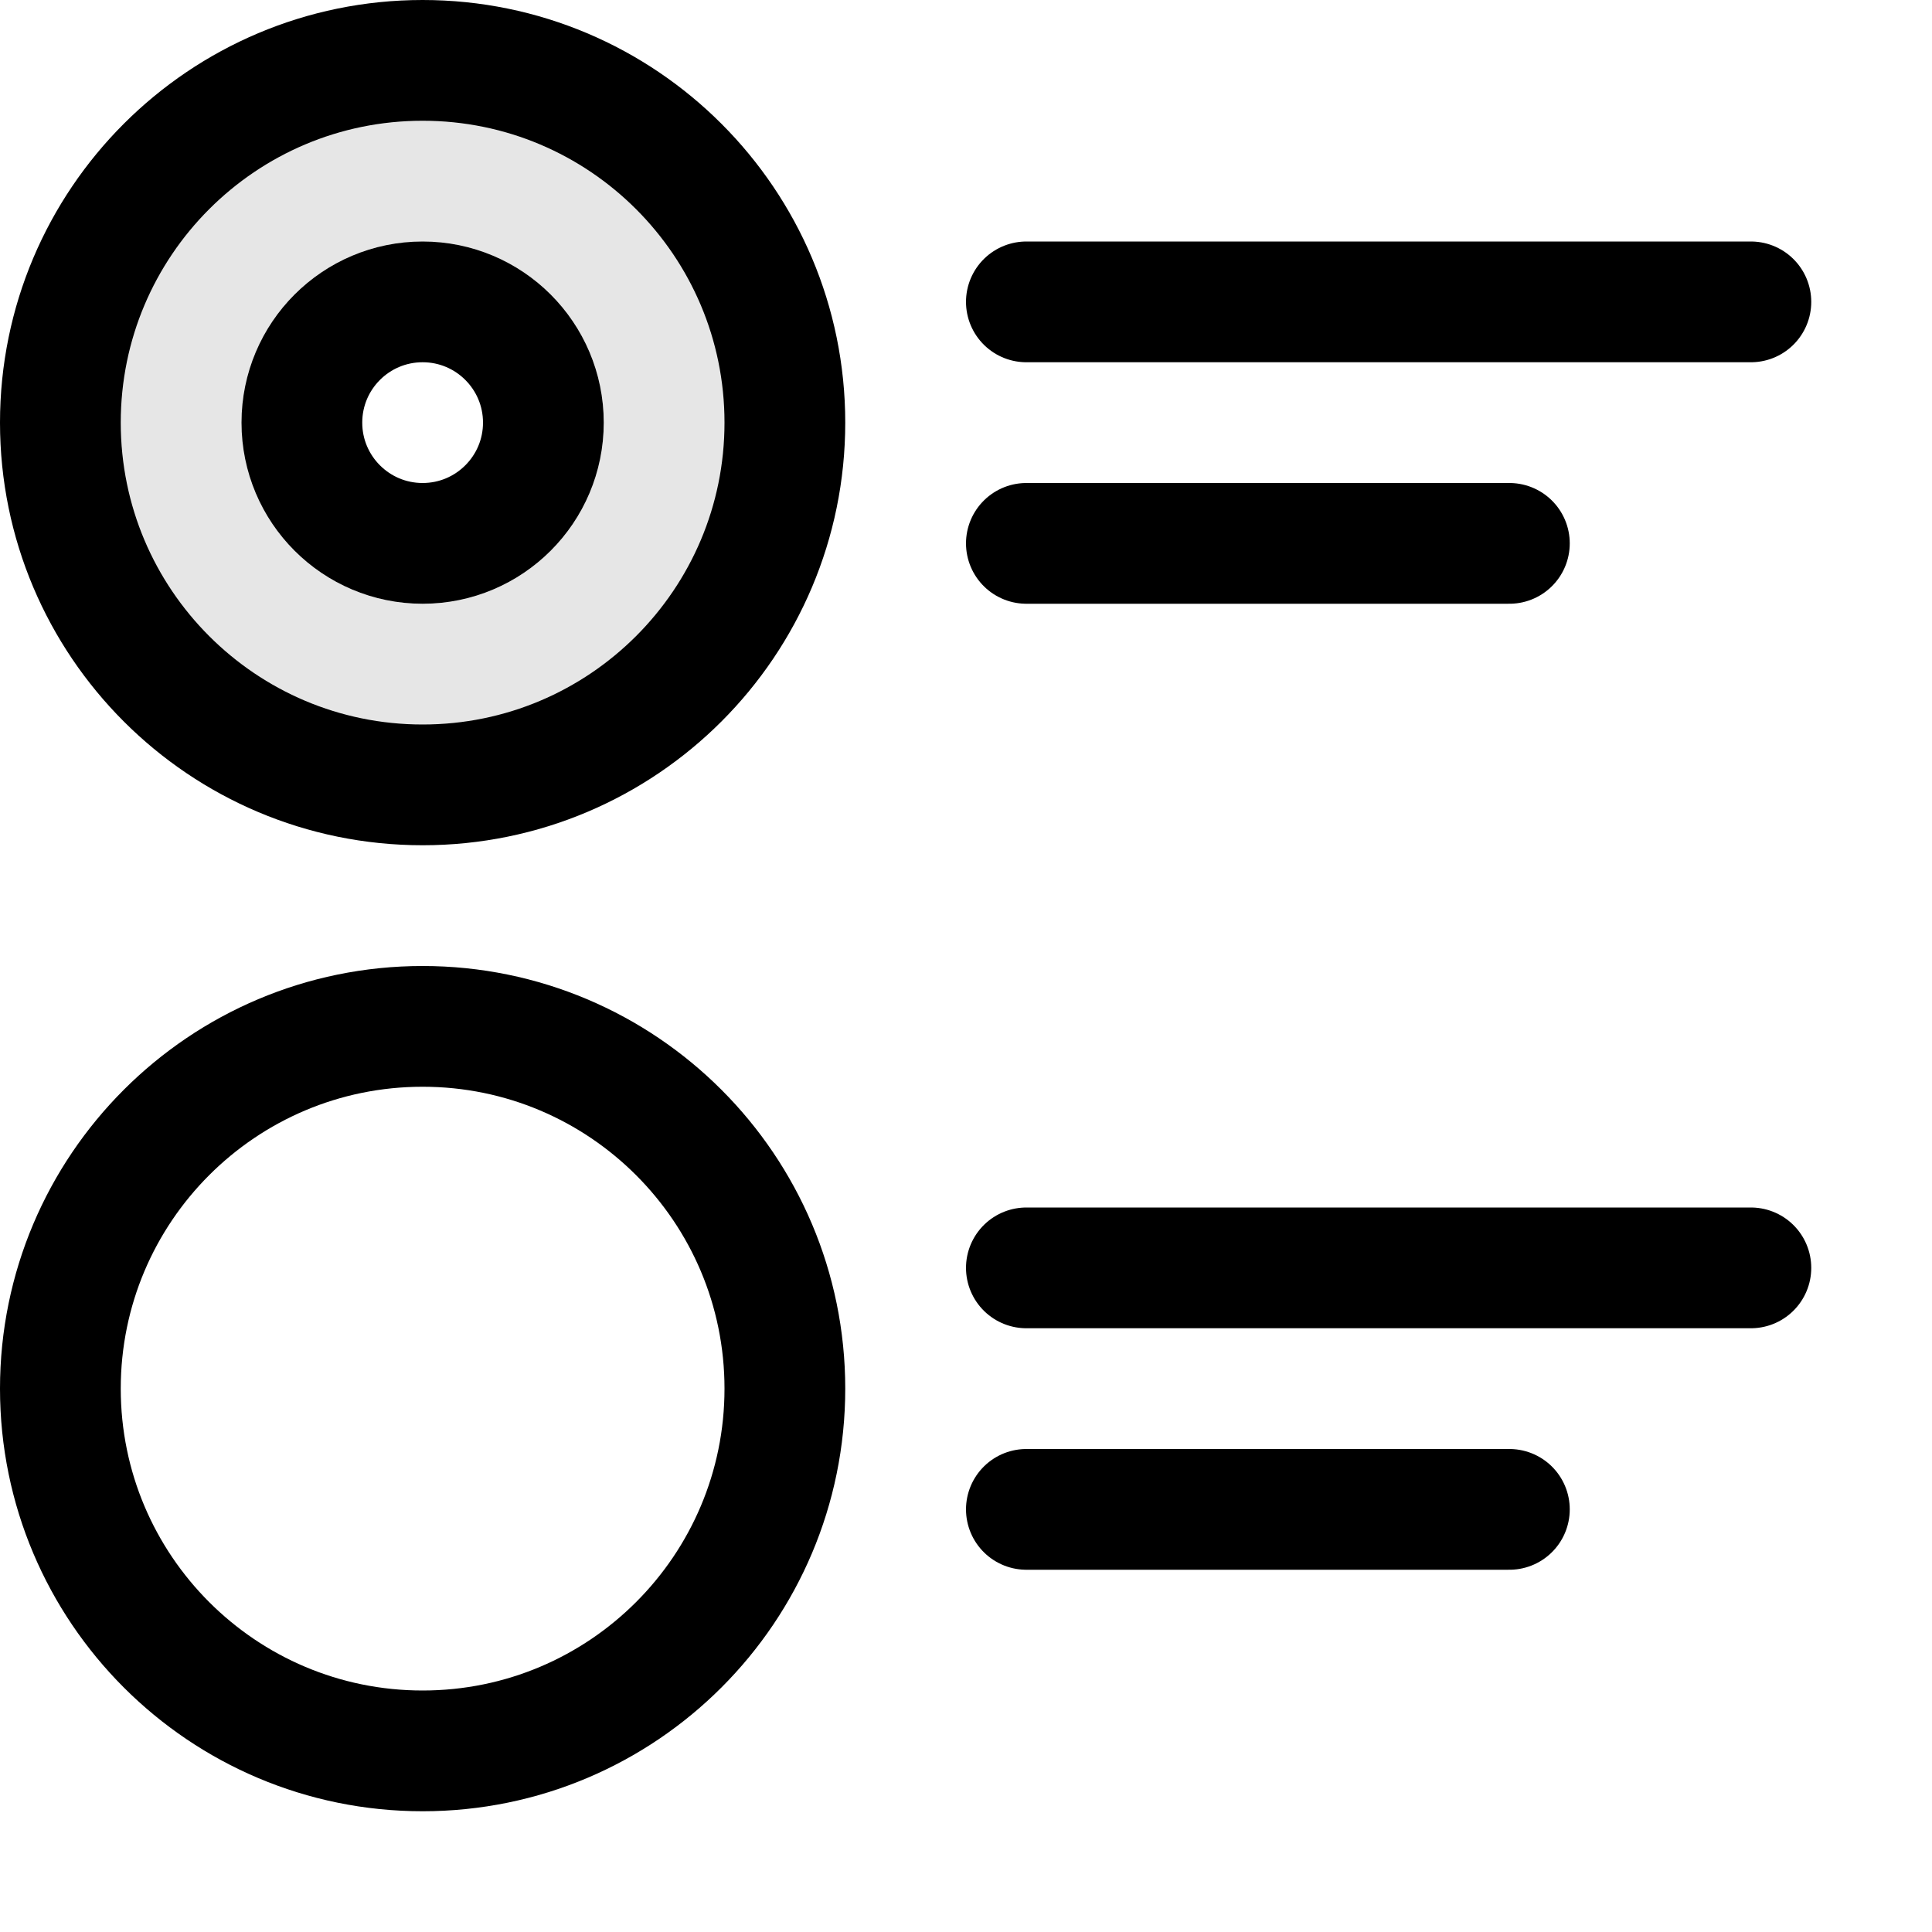
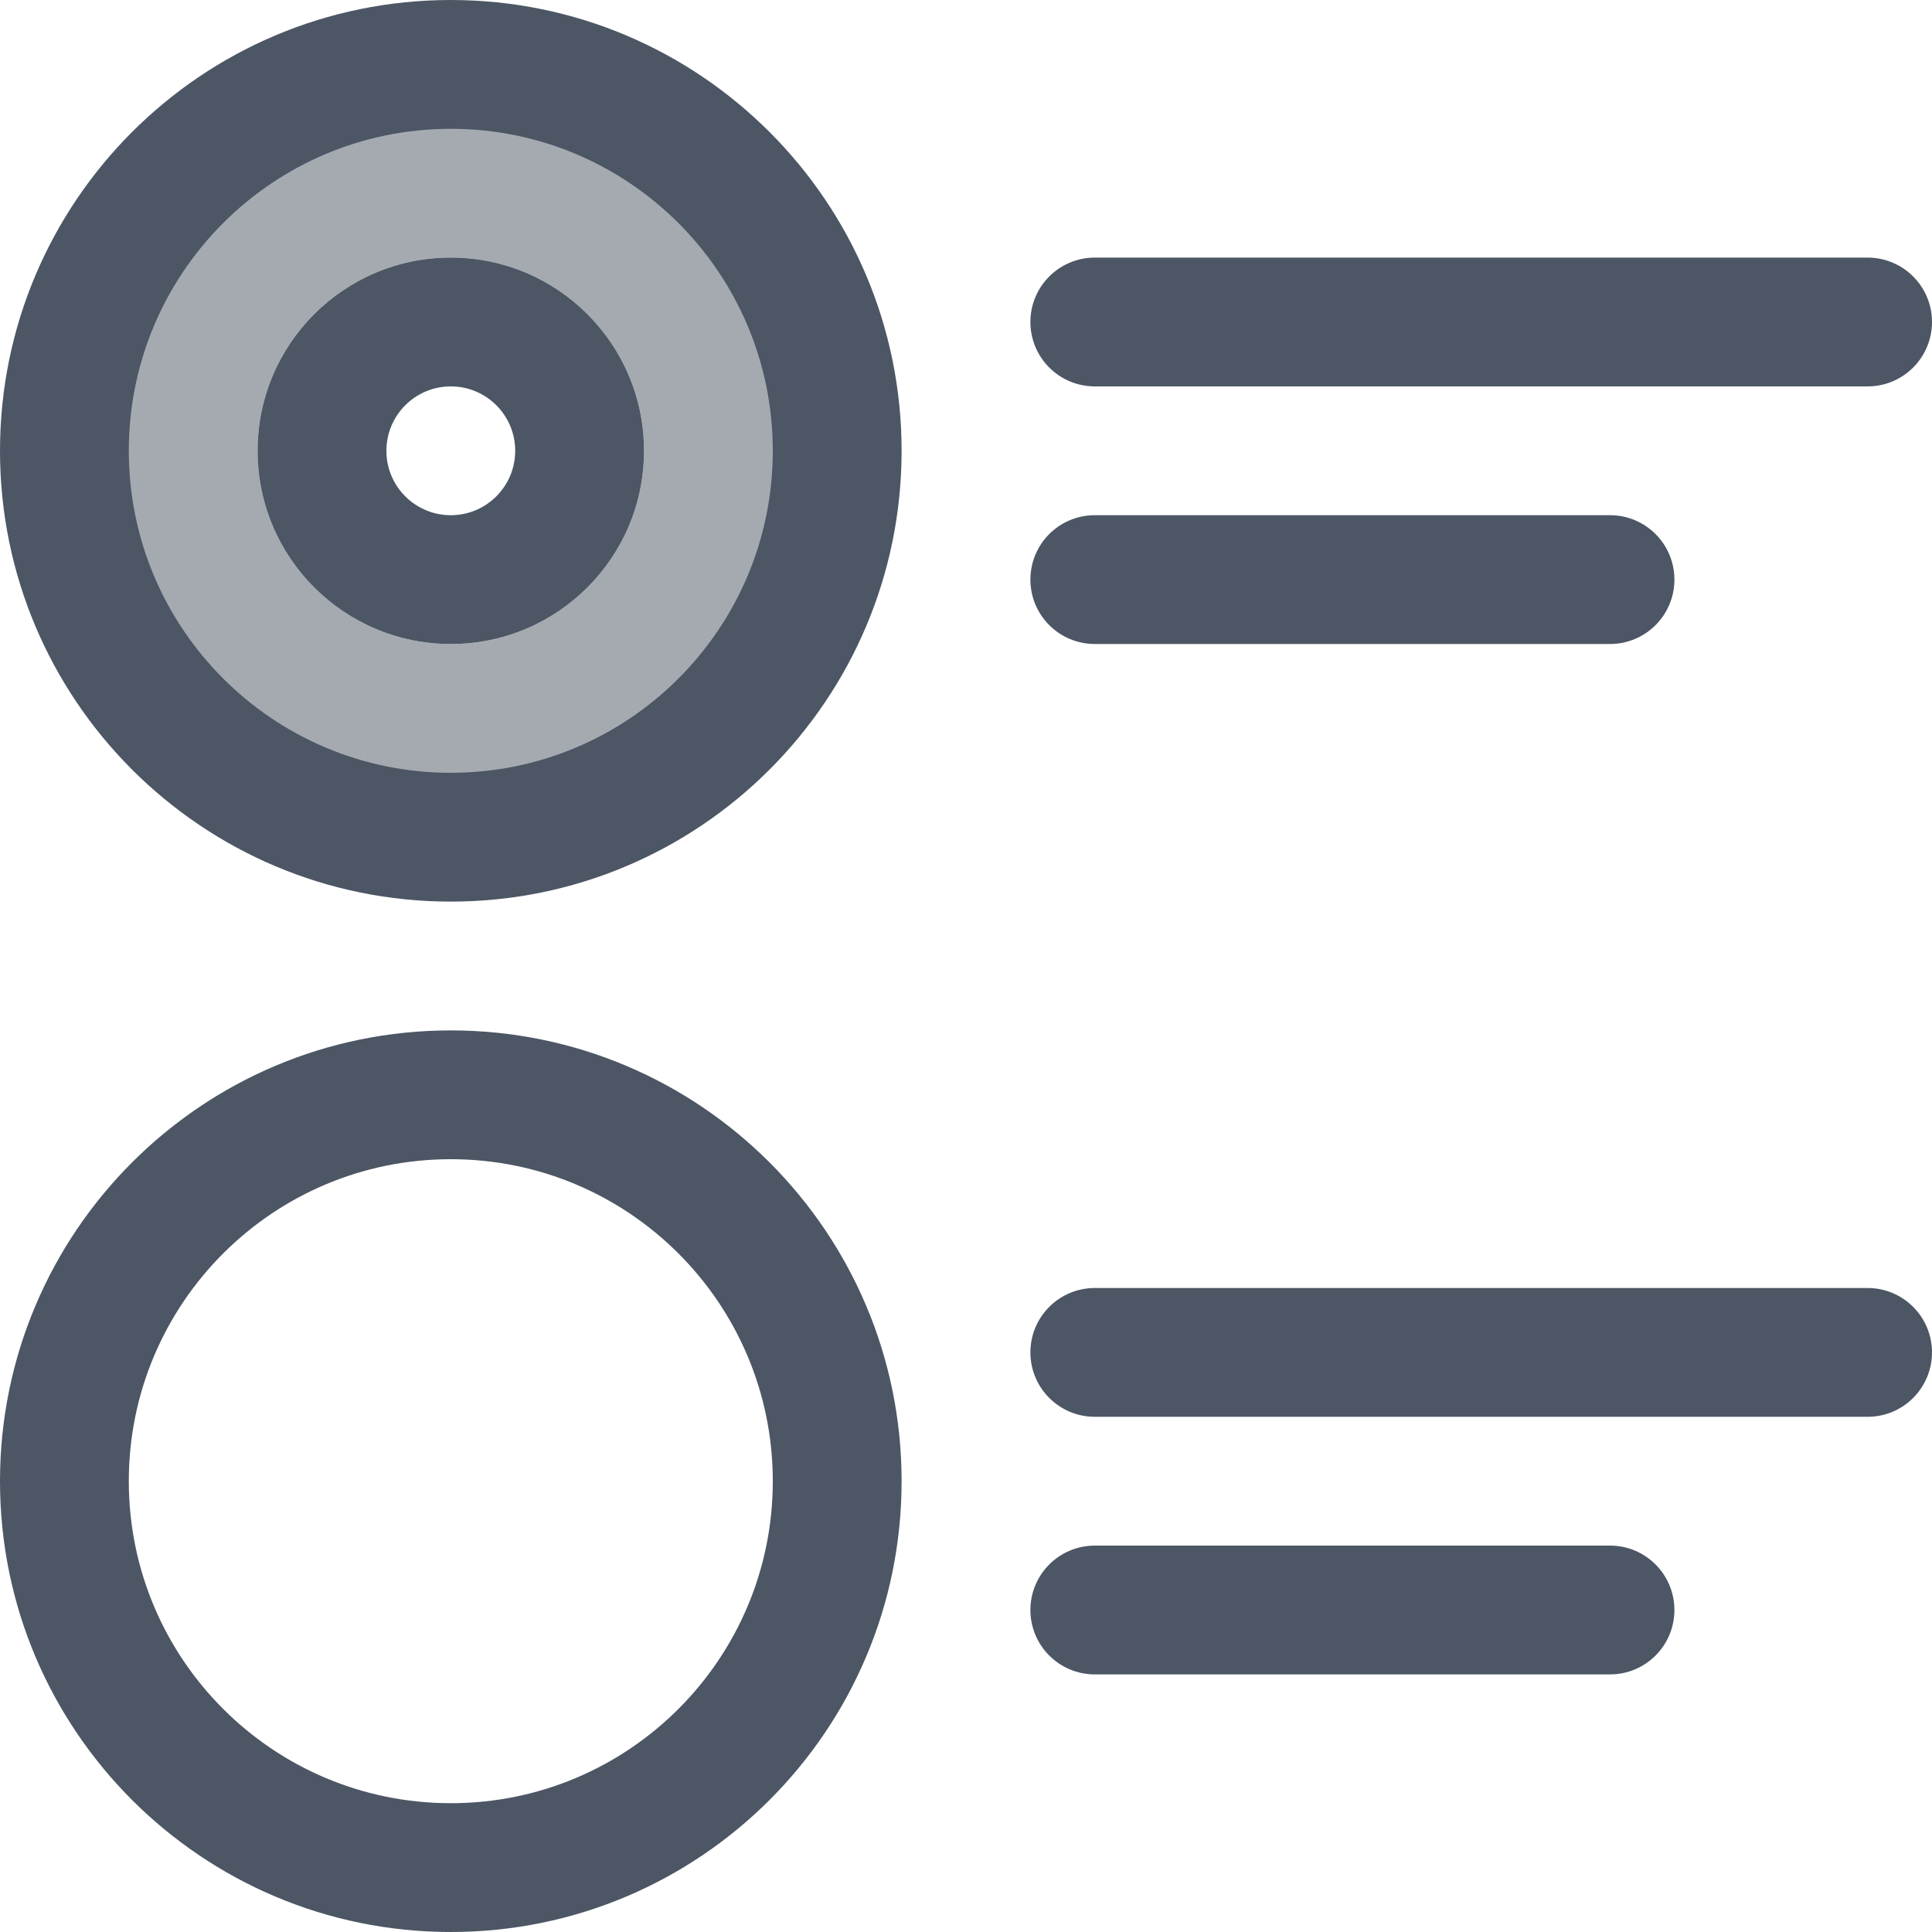
- <svg xmlns="http://www.w3.org/2000/svg" width="16" height="16" fill="none">
-   <path stroke="#000" stroke-linecap="round" stroke-linejoin="round" d="M8.5 2.5h6M8.5 10.5h6M8.5 4.5h4M8.5 12.5h4" />
-   <circle cx="3.5" cy="11.5" r="3" stroke="#000" stroke-linejoin="round" transform="rotate(-90 3.5 11.5)" />
-   <path fill="#000" fill-opacity=".1" fill-rule="evenodd" d="M6.5 3.5a3 3 0 1 0-6 0 3 3 0 0 0 6 0M5 3.5a1.5 1.5 0 1 0-3 0 1.5 1.5 0 0 0 3 0" clip-rule="evenodd" />
-   <circle cx="3.5" cy="3.5" r="3" stroke="#000" stroke-linejoin="round" transform="rotate(-90 3.5 3.5)" />
-   <circle cx="3.5" cy="3.5" r="1" stroke="#000" stroke-linejoin="round" transform="rotate(-90 3.5 3.5)" />
+ <svg xmlns="http://www.w3.org/2000/svg" width="15" height="15" fill="none">
+   <path fill="#4C5664" fill-opacity=".5" fill-rule="evenodd" d="M6.5 3.5a3 3 0 1 0-6 0 3 3 0 0 0 6 0M5 3.5a1.5 1.5 0 1 0-3 0 1.5 1.5 0 0 0 3 0" clip-rule="evenodd" />
+   <path fill="#4C5664" fill-rule="evenodd" d="M2 3.5a1.5 1.5 0 1 0 3 0 1.5 1.5 0 0 0-3 0m1.5.5a.5.5 0 1 1 0-1 .5.5 0 0 1 0 1" clip-rule="evenodd" />
+   <path fill="#4C5664" fill-rule="evenodd" d="M3.5 7a3.5 3.5 0 1 1 0-7 3.5 3.5 0 0 1 0 7M1 3.5a2.5 2.5 0 1 0 5 0 2.5 2.5 0 0 0-5 0" clip-rule="evenodd" />
+   <path fill="#4C5664" d="M8 2.5a.5.5 0 0 1 .5-.5h6a.5.5 0 0 1 0 1h-6a.5.5 0 0 1-.5-.5M8 10.5a.5.5 0 0 1 .5-.5h6a.5.5 0 0 1 0 1h-6a.5.5 0 0 1-.5-.5M8.5 4a.5.5 0 0 0 0 1h4a.5.5 0 0 0 0-1zM8 12.5a.5.5 0 0 1 .5-.5h4a.5.5 0 0 1 0 1h-4a.5.5 0 0 1-.5-.5" />
+   <path fill="#4C5664" fill-rule="evenodd" d="M0 11.5a3.5 3.5 0 1 0 7 0 3.5 3.5 0 0 0-7 0M3.5 14a2.5 2.5 0 1 1 0-5 2.5 2.5 0 0 1 0 5" clip-rule="evenodd" />
</svg>
